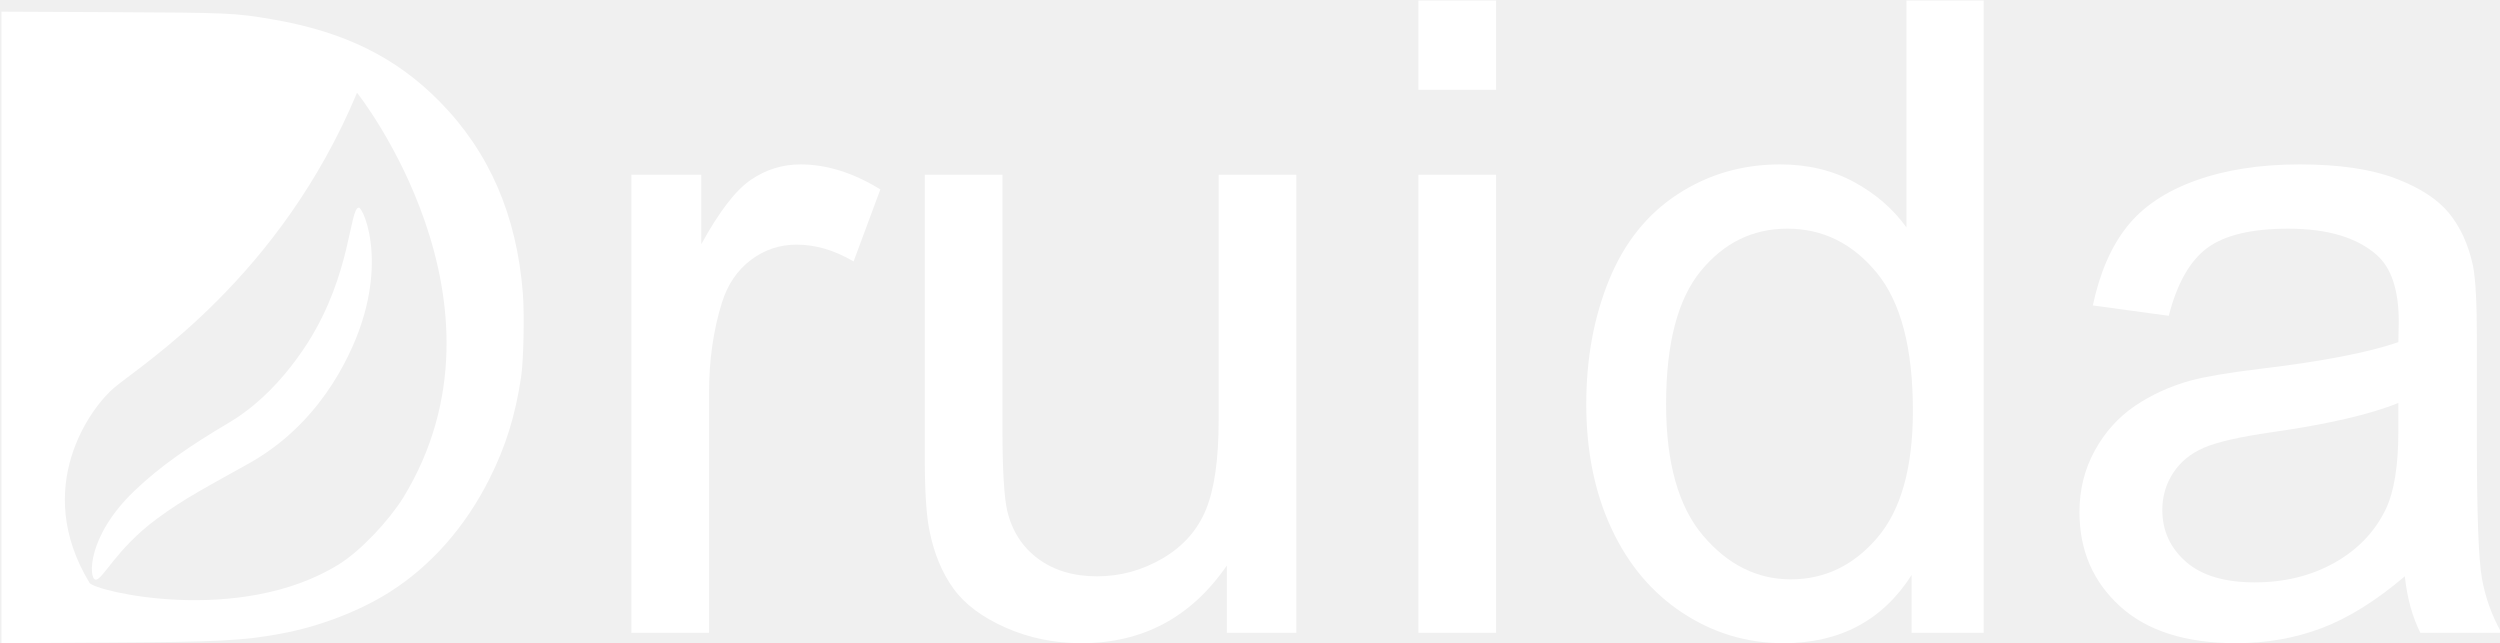
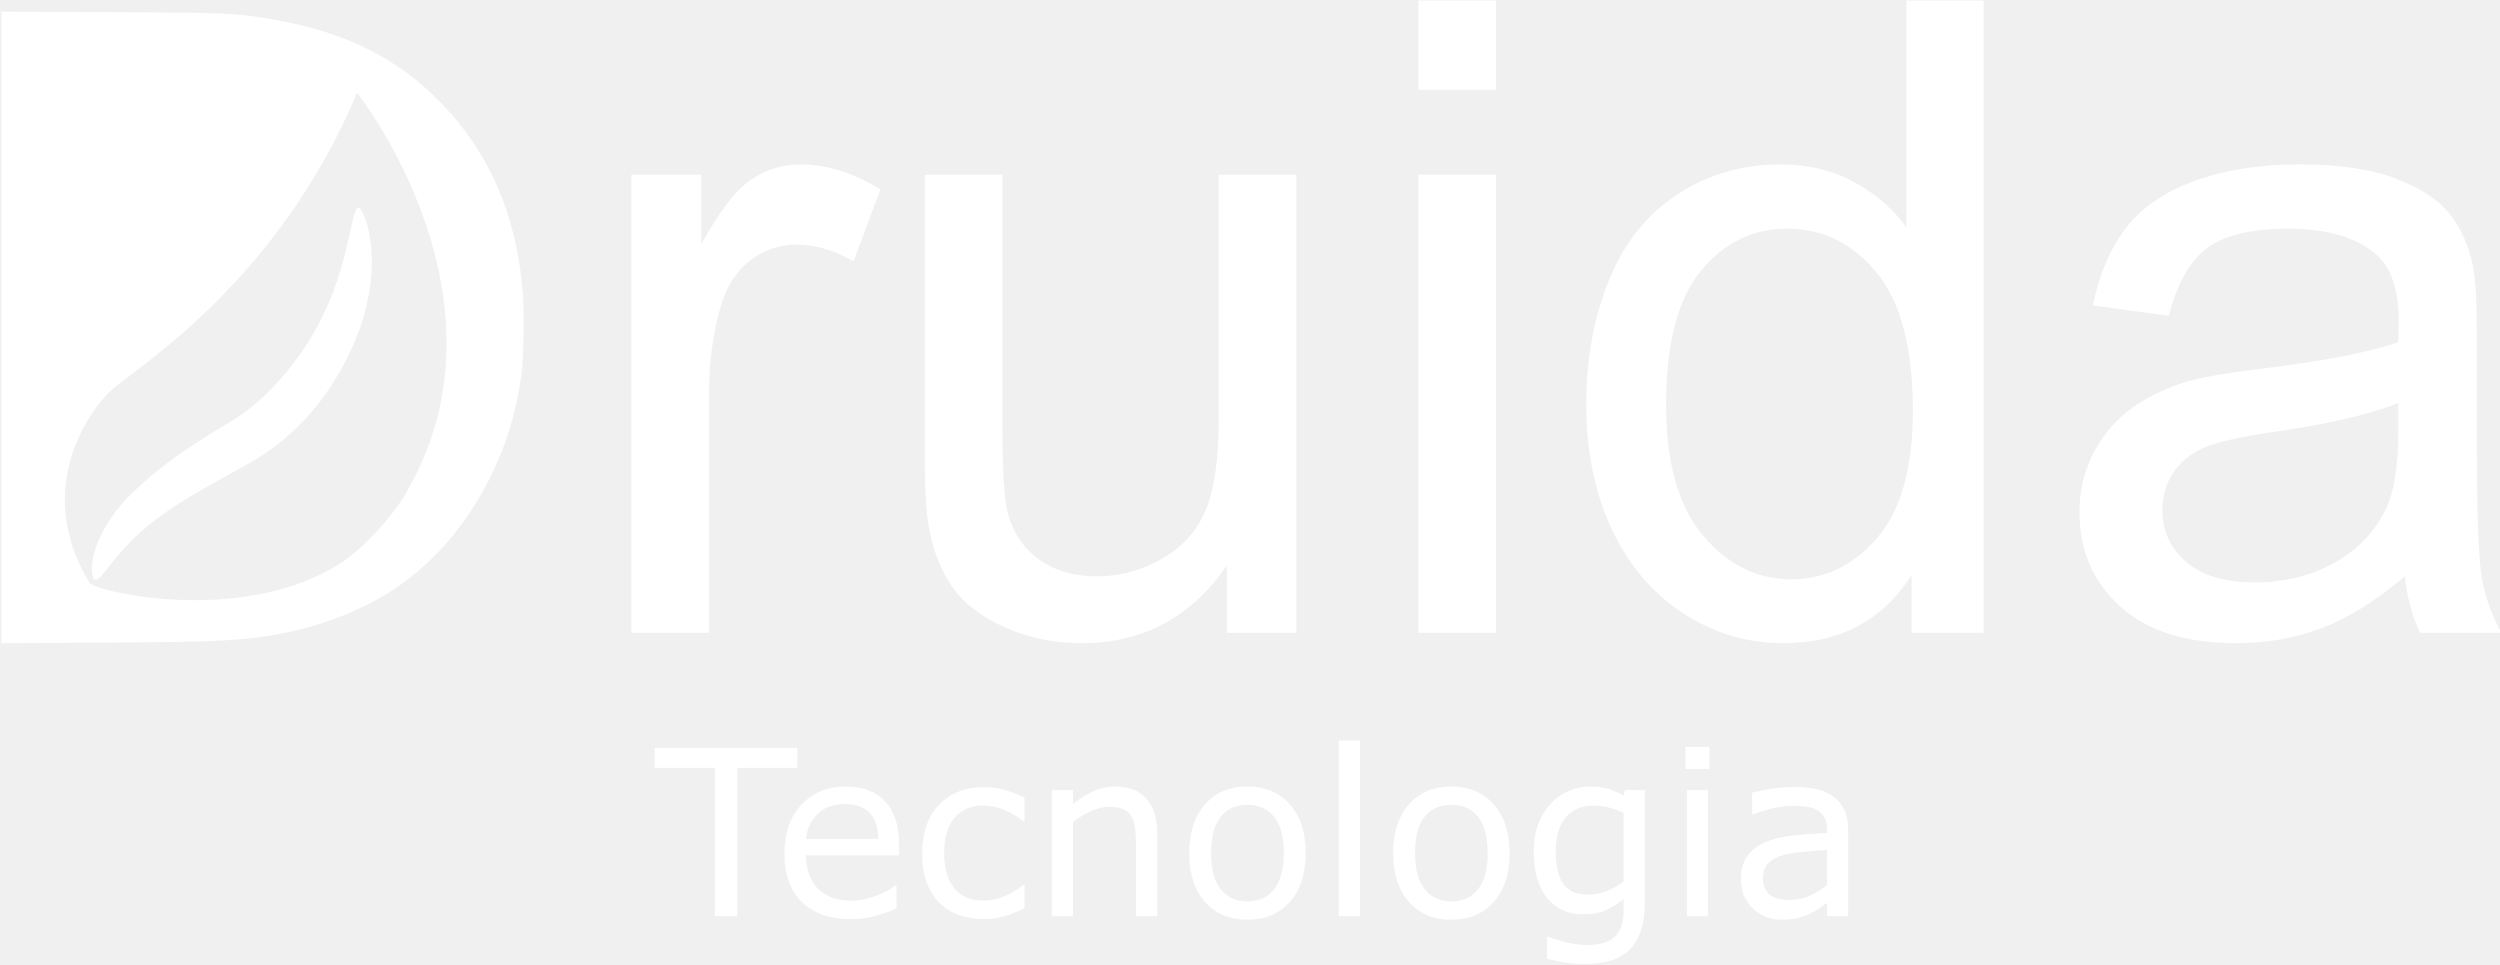
- <svg xmlns="http://www.w3.org/2000/svg" version="1.0" id="Camada_1" x="0px" y="0px" width="389px" height="100px" viewBox="0 0 389 100" enable-background="new 0 0 389 100" xml:space="preserve">
-   <rect display="none" fill="#66BB6A" width="500" height="146" />
+ <svg xmlns="http://www.w3.org/2000/svg" version="1.1" id="Camada_1" x="0px" y="0px" width="389px" height="150px" viewBox="0 0 389 150" enable-background="new 0 0 389 150" xml:space="preserve">
+   <rect x="-227" y="-145.5" display="none" stroke="#FFFFFF" stroke-miterlimit="10" width="918" height="447" />
+   <rect display="none" fill="#66BB6A" width="389" height="169.5" />
  <g>
    <g enable-background="new    ">
-       <path fill="#FFFFFF" d="M98.241,98.468V27.193h10.877v10.806c2.775-5.056,5.337-8.39,7.688-10c2.35-1.611,4.935-2.417,7.754-2.417    c4.074,0,8.214,1.298,12.422,3.893l-4.164,11.208c-2.954-1.745-5.908-2.617-8.862-2.617c-2.641,0-5.013,0.794-7.117,2.382    c-2.104,1.589-3.604,3.792-4.499,6.611c-1.343,4.295-2.014,8.993-2.014,14.094v37.315H98.241z" />
-       <path fill="#FFFFFF" d="M190.896,98.468v-10.47c-5.551,8.054-13.092,12.081-22.626,12.081c-4.208,0-8.135-0.805-11.783-2.416    s-6.356-3.635-8.125-6.074c-1.768-2.439-3.01-5.425-3.726-8.96c-0.493-2.372-0.738-6.13-0.738-11.275V27.193h12.085v39.53    c0,6.309,0.246,10.56,0.738,12.752c0.761,3.176,2.372,5.671,4.834,7.483c2.462,1.812,5.506,2.718,9.131,2.718    s7.027-0.928,10.206-2.785c3.178-1.857,5.427-4.385,6.748-7.584c1.32-3.199,1.981-7.841,1.981-13.926V27.193h12.084v71.275    H190.896z" />
+       <path fill="#FFFFFF" d="M98.241,98.468V27.193h10.877v10.806c2.775-5.056,5.337-8.39,7.688-10c2.35-1.611,4.935-2.417,7.754-2.417    c4.074,0,8.214,1.298,12.422,3.893l-4.164,11.208c-2.954-1.745-5.908-2.617-8.862-2.617c-2.641,0-5.013,0.794-7.117,2.382    c-2.104,1.589-3.604,3.792-4.499,6.611c-1.343,4.294-2.014,8.993-2.014,14.093v37.315H98.241z" />
+       <path fill="#FFFFFF" d="M190.896,98.468v-10.47c-5.551,8.054-13.092,12.081-22.626,12.081c-4.208,0-8.135-0.806-11.783-2.416    c-3.648-1.611-6.356-3.636-8.125-6.074c-1.768-2.438-3.01-5.425-3.726-8.96c-0.493-2.372-0.738-6.13-0.738-11.275V27.193h12.085    v39.53c0,6.31,0.246,10.561,0.738,12.752c0.761,3.176,2.372,5.672,4.834,7.483c2.462,1.812,5.506,2.718,9.131,2.718    s7.027-0.928,10.206-2.785c3.178-1.856,5.427-4.385,6.748-7.584c1.32-3.199,1.981-7.841,1.981-13.926V27.193h12.084v71.275    H190.896z" />
      <path fill="#FFFFFF" d="M220.706,13.972V0.079h12.085v13.893H220.706z M220.706,98.468V27.193h12.085v71.275H220.706z" />
-       <path fill="#FFFFFF" d="M297.448,98.468v-8.994c-4.521,7.069-11.167,10.604-19.941,10.604c-5.685,0-10.91-1.568-15.677-4.698    c-4.768-3.132-8.46-7.505-11.079-13.121c-2.619-5.615-3.928-12.069-3.928-19.363c0-7.114,1.186-13.568,3.559-19.362    c2.373-5.794,5.931-10.235,10.676-13.322c4.744-3.087,10.049-4.631,15.913-4.631c4.297,0,8.123,0.906,11.48,2.719    c3.357,1.812,6.087,4.172,8.191,7.081V0.079h12.019v98.389H297.448z M259.244,62.897c0,9.128,1.926,15.951,5.774,20.47    c3.85,4.519,8.393,6.778,13.629,6.778c5.283,0,9.77-2.159,13.462-6.477c3.692-4.317,5.538-10.906,5.538-19.765    c0-9.753-1.879-16.913-5.64-21.476c-3.759-4.564-8.392-6.846-13.897-6.846c-5.372,0-9.859,2.192-13.461,6.577    C261.047,46.544,259.244,53.457,259.244,62.897z" />
-       <path fill="#FFFFFF" d="M374.19,89.676c-4.476,3.803-8.784,6.488-12.925,8.054c-4.141,1.566-8.583,2.349-13.327,2.349    c-7.833,0-13.854-1.913-18.062-5.738c-4.207-3.826-6.312-8.714-6.312-14.665c0-3.49,0.795-6.678,2.384-9.564    c1.59-2.886,3.672-5.201,6.244-6.946c2.574-1.746,5.473-3.065,8.694-3.96c2.372-0.626,5.954-1.23,10.744-1.812    c9.757-1.163,16.94-2.55,21.551-4.161c0.045-1.656,0.067-2.707,0.067-3.154c0-4.922-1.141-8.39-3.424-10.403    c-3.089-2.729-7.676-4.094-13.764-4.094c-5.685,0-9.881,0.996-12.59,2.986c-2.707,1.991-4.711,5.514-6.008,10.57l-11.817-1.611    c1.073-5.056,2.842-9.138,5.304-12.248s6.021-5.503,10.675-7.181c4.656-1.678,10.05-2.517,16.182-2.517    c6.088,0,11.034,0.716,14.839,2.147c3.805,1.432,6.602,3.233,8.393,5.403c1.789,2.17,3.043,4.91,3.759,8.221    c0.403,2.059,0.604,5.772,0.604,11.141v16.107c0,11.23,0.259,18.333,0.772,21.309c0.515,2.976,1.533,5.828,3.055,8.557h-12.622    C375.354,95.962,374.549,93.032,374.19,89.676z M373.183,62.696c-4.386,1.79-10.966,3.311-19.739,4.564    c-4.969,0.716-8.481,1.521-10.541,2.417c-2.06,0.895-3.648,2.203-4.767,3.926s-1.68,3.635-1.68,5.738    c0,3.222,1.221,5.906,3.661,8.054c2.439,2.147,6.008,3.222,10.708,3.222c4.655,0,8.796-1.018,12.421-3.054    c3.626-2.036,6.289-4.821,7.99-8.356c1.298-2.729,1.946-6.756,1.946-12.081V62.696z" />
+       <path fill="#FFFFFF" d="M297.448,98.468v-8.993c-4.521,7.068-11.167,10.604-19.941,10.604c-5.685,0-10.909-1.568-15.677-4.698    c-4.768-3.132-8.46-7.505-11.079-13.121c-2.619-5.614-3.928-12.069-3.928-19.362c0-7.114,1.186-13.568,3.559-19.362    s5.931-10.235,10.677-13.322c4.743-3.087,10.049-4.631,15.912-4.631c4.297,0,8.123,0.906,11.48,2.719    c3.357,1.812,6.087,4.172,8.191,7.081V0.079h12.019v98.389H297.448z M259.244,62.896c0,9.129,1.926,15.951,5.773,20.471    c3.851,4.519,8.394,6.777,13.629,6.777c5.283,0,9.771-2.158,13.463-6.477c3.691-4.316,5.537-10.906,5.537-19.766    c0-9.752-1.879-16.912-5.64-21.476c-3.759-4.564-8.392-6.846-13.897-6.846c-5.371,0-9.858,2.192-13.461,6.577    C261.047,46.544,259.244,53.457,259.244,62.896z" />
+       <path fill="#FFFFFF" d="M374.189,89.676c-4.476,3.803-8.783,6.488-12.924,8.055c-4.142,1.565-8.584,2.349-13.328,2.349    c-7.832,0-13.854-1.913-18.062-5.738c-4.207-3.825-6.312-8.714-6.312-14.665c0-3.49,0.795-6.678,2.384-9.564    c1.59-2.885,3.672-5.2,6.243-6.945c2.574-1.746,5.474-3.064,8.694-3.96c2.372-0.626,5.954-1.229,10.744-1.812    c9.757-1.164,16.94-2.551,21.552-4.162c0.045-1.655,0.066-2.707,0.066-3.153c0-4.922-1.141-8.39-3.424-10.403    c-3.09-2.729-7.676-4.094-13.764-4.094c-5.686,0-9.882,0.996-12.591,2.986c-2.707,1.991-4.711,5.514-6.008,10.57l-11.817-1.611    c1.073-5.056,2.842-9.138,5.305-12.248c2.462-3.11,6.021-5.503,10.675-7.181c4.655-1.678,10.05-2.517,16.182-2.517    c6.089,0,11.034,0.716,14.839,2.147c3.806,1.432,6.603,3.233,8.394,5.403c1.789,2.17,3.043,4.91,3.759,8.221    c0.403,2.059,0.604,5.772,0.604,11.141V68.6c0,11.23,0.26,18.334,0.772,21.31c0.515,2.976,1.533,5.827,3.056,8.557h-12.623    C375.354,95.962,374.549,93.032,374.189,89.676z M373.184,62.695c-4.387,1.791-10.967,3.312-19.74,4.564    c-4.969,0.717-8.48,1.521-10.541,2.417c-2.06,0.896-3.647,2.203-4.767,3.927c-1.118,1.723-1.68,3.635-1.68,5.737    c0,3.222,1.221,5.906,3.661,8.054c2.439,2.147,6.008,3.223,10.708,3.223c4.655,0,8.796-1.018,12.421-3.055    c3.626-2.035,6.289-4.82,7.99-8.355c1.298-2.729,1.945-6.756,1.945-12.081v-4.431H373.184z" />
    </g>
    <g>
-       <path id="path1977_10_" fill="#FFFFFF" d="M0.229,50.948V1.816l17.042,0.076    c18.385,0.083,19.242,0.122,25.002,1.101c11.234,1.91,19.362,5.902,26.19,12.863c7.688,7.839,11.933,17.632,12.891,29.743    c0.264,3.335,0.115,10.531-0.272,13.085c-0.917,6.063-2.393,10.794-4.952,15.882c-3.732,7.418-9.053,13.458-15.437,17.519    c-4.729,3.009-11.104,5.449-17.062,6.527c-6.083,1.102-9.518,1.273-27.483,1.377l-15.92,0.09V50.948z M17.833,60.269    c-3.706,3.083-12.92,15.55-3.9,30.423c0.796,1.313,23.276,6.682,38.729-2.839c3.479-2.142,7.815-6.815,10.085-10.425    c18.586-30.464-7.177-63.035-7.196-62.992C43.555,43.146,22.328,56.529,17.833,60.269z" />
-       <path id="path4132_10_" fill="#FFFFFF" d="    M14.832,90.189c-1.018-0.205-1.328-6.713,6.067-13.799c4.063-3.895,8.733-7.075,14.665-10.585c1.38-0.814,2.721-1.767,4.019-2.851    c3.409-2.843,6.181-6.305,8.347-9.694l0,0c6.731-10.655,6.427-20.812,7.893-20.955c0.732-0.071,5.308,10.042-2.283,24.315l0,0    c-2.183,4.155-5.316,8.378-9.528,11.872c-1.599,1.322-3.281,2.483-5.031,3.474c-6.297,3.533-10.231,5.537-14.551,8.738    C17.92,85.528,15.927,90.411,14.832,90.189L14.832,90.189z" />
+       <path id="path1977_10_" fill="#FFFFFF" d="M0.229,50.948V1.816l17.042,0.076c18.385,0.083,19.242,0.122,25.002,1.101    c11.234,1.91,19.362,5.902,26.19,12.863c7.688,7.839,11.933,17.632,12.891,29.743c0.264,3.335,0.115,10.531-0.272,13.084    c-0.917,6.063-2.393,10.795-4.952,15.883c-3.732,7.418-9.053,13.457-15.437,17.519c-4.729,3.009-11.104,5.449-17.062,6.526    c-6.083,1.103-9.518,1.273-27.483,1.378l-15.92,0.09L0.229,50.948L0.229,50.948z M17.833,60.27    c-3.706,3.082-12.92,15.549-3.9,30.422c0.796,1.313,23.276,6.683,38.729-2.838c3.479-2.143,7.815-6.815,10.085-10.426    c18.586-30.464-7.177-63.035-7.196-62.992C43.555,43.146,22.328,56.529,17.833,60.27z" />
+       <path id="path4132_10_" fill="#FFFFFF" d="M14.832,90.189c-1.018-0.205-1.328-6.713,6.067-13.799    c4.063-3.896,8.733-7.076,14.665-10.586c1.38-0.813,2.721-1.767,4.019-2.851c3.409-2.843,6.181-6.306,8.347-9.694l0,0    c6.731-10.655,6.427-20.812,7.893-20.955c0.732-0.071,5.308,10.042-2.283,24.315l0,0c-2.183,4.155-5.316,8.378-9.528,11.872    c-1.599,1.322-3.281,2.482-5.031,3.474c-6.297,3.533-10.231,5.537-14.551,8.738C17.92,85.527,15.927,90.411,14.832,90.189    L14.832,90.189z" />
      <path fill="#FFFFFF" d="M12.737,86.787" />
    </g>
  </g>
  <g>
- </g>
-   <g>
- </g>
-   <g>
- </g>
-   <g>
- </g>
-   <g>
- </g>
-   <g>
- </g>
-   <g>
- </g>
-   <g>
- </g>
-   <g>
- </g>
-   <g>
- </g>
-   <g>
- </g>
-   <g>
- </g>
-   <g>
- </g>
-   <g>
- </g>
-   <g>
- </g>
+     <path fill="#FFFFFF" d="M124.064,119.484h-9.352v23.08h-3.48v-23.08h-9.352v-3.094h22.184V119.484z" />
+     <path fill="#FFFFFF" d="M139.885,133.09h-14.467c0,1.207,0.182,2.259,0.545,3.155s0.861,1.632,1.494,2.206   c0.609,0.563,1.333,0.984,2.171,1.266s1.761,0.422,2.769,0.422c1.336,0,2.681-0.267,4.034-0.8s2.317-1.058,2.892-1.573h0.176v3.604   c-1.113,0.469-2.25,0.861-3.41,1.178s-2.379,0.475-3.656,0.475c-3.258,0-5.801-0.882-7.629-2.646s-2.742-4.269-2.742-7.515   c0-3.211,0.876-5.76,2.628-7.646s4.058-2.83,6.917-2.83c2.648,0,4.69,0.773,6.126,2.32s2.153,3.744,2.153,6.592V133.09z    M136.668,130.559c-0.012-1.734-0.448-3.076-1.31-4.025s-2.171-1.424-3.929-1.424c-1.77,0-3.179,0.521-4.228,1.564   s-1.644,2.338-1.784,3.885H136.668z" />
+     <path fill="#FFFFFF" d="M159.414,141.334c-1.102,0.527-2.147,0.938-3.138,1.23s-2.042,0.439-3.155,0.439   c-1.418,0-2.719-0.208-3.902-0.624s-2.197-1.046-3.041-1.89c-0.855-0.844-1.518-1.91-1.986-3.199s-0.703-2.795-0.703-4.518   c0-3.211,0.882-5.73,2.646-7.559s4.093-2.742,6.987-2.742c1.125,0,2.229,0.158,3.313,0.475s2.077,0.703,2.979,1.16v3.674h-0.176   c-1.008-0.785-2.048-1.389-3.12-1.811s-2.118-0.633-3.138-0.633c-1.875,0-3.354,0.63-4.438,1.89s-1.626,3.108-1.626,5.546   c0,2.367,0.53,4.187,1.591,5.458s2.552,1.907,4.474,1.907c0.668,0,1.348-0.088,2.039-0.264s1.313-0.404,1.863-0.686   c0.48-0.246,0.932-0.507,1.354-0.782s0.756-0.513,1.002-0.712h0.176V141.334z" />
+     <path fill="#FFFFFF" d="M180.068,142.564h-3.305v-11.18c0-0.902-0.053-1.749-0.158-2.54s-0.299-1.409-0.58-1.854   c-0.293-0.492-0.715-0.858-1.266-1.099s-1.266-0.36-2.145-0.36c-0.902,0-1.846,0.223-2.83,0.668s-1.928,1.014-2.83,1.705v14.66   h-3.305V122.93h3.305v2.18c1.031-0.855,2.098-1.523,3.199-2.004s2.232-0.721,3.393-0.721c2.121,0,3.738,0.639,4.852,1.916   s1.67,3.117,1.67,5.52V142.564z" />
+     <path fill="#FFFFFF" d="M203.166,132.756c0,3.199-0.82,5.725-2.461,7.576s-3.838,2.777-6.592,2.777   c-2.777,0-4.983-0.926-6.618-2.777s-2.452-4.377-2.452-7.576s0.817-5.728,2.452-7.585s3.841-2.786,6.618-2.786   c2.754,0,4.951,0.929,6.592,2.786S203.166,129.557,203.166,132.756z M199.756,132.756c0-2.543-0.498-4.433-1.494-5.669   s-2.379-1.854-4.148-1.854c-1.793,0-3.185,0.618-4.175,1.854s-1.485,3.126-1.485,5.669c0,2.461,0.498,4.327,1.494,5.599   s2.385,1.907,4.166,1.907c1.758,0,3.138-0.63,4.14-1.89S199.756,135.24,199.756,132.756z" />
+     <path fill="#FFFFFF" d="M211.621,142.564h-3.305v-27.352h3.305V142.564z" />
+     <path fill="#FFFFFF" d="M234.895,132.756c0,3.199-0.82,5.725-2.461,7.576s-3.838,2.777-6.592,2.777   c-2.777,0-4.983-0.926-6.618-2.777s-2.452-4.377-2.452-7.576s0.817-5.728,2.452-7.585s3.841-2.786,6.618-2.786   c2.754,0,4.951,0.929,6.592,2.786S234.895,129.557,234.895,132.756z M231.484,132.756c0-2.543-0.498-4.433-1.494-5.669   s-2.379-1.854-4.148-1.854c-1.793,0-3.185,0.618-4.175,1.854s-1.485,3.126-1.485,5.669c0,2.461,0.498,4.327,1.494,5.599   s2.385,1.907,4.166,1.907c1.758,0,3.138-0.63,4.14-1.89S231.484,135.24,231.484,132.756z" />
+     <path fill="#FFFFFF" d="M255.936,140.332c0,3.328-0.756,5.771-2.268,7.33S249.83,150,246.689,150c-1.043,0-2.06-0.073-3.05-0.22   s-1.966-0.354-2.927-0.624v-3.375h0.176c0.539,0.211,1.395,0.472,2.566,0.782s2.344,0.466,3.516,0.466   c1.125,0,2.057-0.135,2.795-0.404s1.313-0.645,1.723-1.125c0.41-0.457,0.703-1.008,0.879-1.652s0.264-1.365,0.264-2.162v-1.793   c-0.996,0.797-1.948,1.392-2.856,1.784s-2.065,0.589-3.472,0.589c-2.344,0-4.204-0.847-5.581-2.54s-2.065-4.081-2.065-7.163   c0-1.688,0.237-3.144,0.712-4.368s1.122-2.282,1.942-3.173c0.762-0.832,1.688-1.479,2.777-1.942s2.174-0.694,3.252-0.694   c1.137,0,2.089,0.114,2.856,0.343s1.579,0.577,2.435,1.046l0.211-0.844h3.094V140.332z M252.631,137.168v-10.705   c-0.879-0.398-1.696-0.683-2.452-0.853s-1.509-0.255-2.259-0.255c-1.816,0-3.246,0.609-4.289,1.828s-1.564,2.988-1.564,5.309   c0,2.203,0.387,3.873,1.16,5.01s2.057,1.705,3.85,1.705c0.961,0,1.925-0.185,2.892-0.554S251.822,137.789,252.631,137.168z" />
+     <path fill="#FFFFFF" d="M265.99,119.643h-3.727v-3.428h3.727V119.643z M265.779,142.564h-3.305V122.93h3.305V142.564z" />
+     <path fill="#FFFFFF" d="M287.576,142.564h-3.287v-2.092c-0.293,0.199-0.688,0.478-1.187,0.835s-0.981,0.642-1.45,0.853   c-0.551,0.27-1.184,0.495-1.898,0.677s-1.553,0.272-2.514,0.272c-1.77,0-3.27-0.586-4.5-1.758s-1.846-2.666-1.846-4.482   c0-1.488,0.319-2.692,0.958-3.612s1.55-1.644,2.733-2.171c1.195-0.527,2.631-0.885,4.307-1.072s3.475-0.328,5.396-0.422v-0.51   c0-0.75-0.132-1.371-0.396-1.863s-0.642-0.879-1.134-1.16c-0.469-0.27-1.031-0.451-1.688-0.545s-1.342-0.141-2.057-0.141   c-0.867,0-1.834,0.114-2.9,0.343s-2.168,0.56-3.305,0.993h-0.176v-3.357c0.645-0.176,1.576-0.369,2.795-0.58   s2.42-0.316,3.604-0.316c1.383,0,2.587,0.114,3.612,0.343s1.913,0.618,2.663,1.169c0.738,0.539,1.301,1.236,1.688,2.092   s0.58,1.916,0.58,3.182V142.564z M284.289,137.73v-5.467c-1.008,0.059-2.194,0.146-3.56,0.264s-2.446,0.287-3.243,0.51   c-0.949,0.27-1.717,0.688-2.303,1.257s-0.879,1.351-0.879,2.347c0,1.125,0.34,1.972,1.02,2.54s1.717,0.853,3.111,0.853   c1.16,0,2.221-0.226,3.182-0.677S283.469,138.363,284.289,137.73z" />
+   </g>
</svg>
